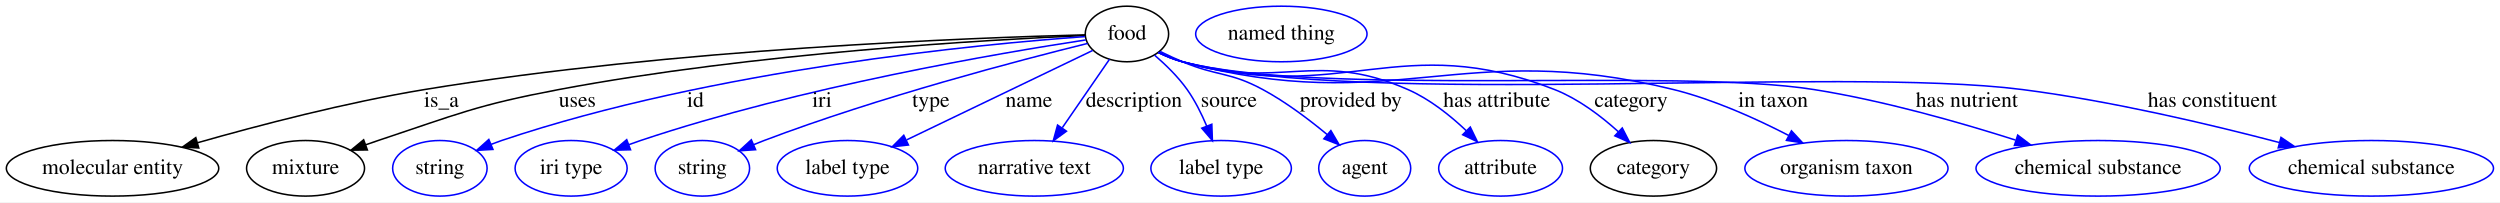
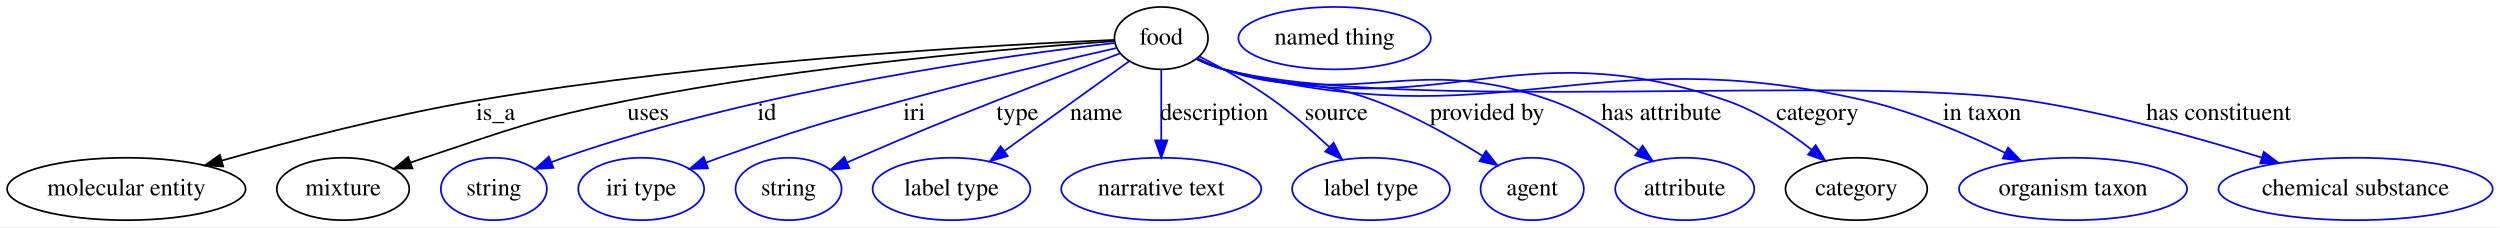
- <svg xmlns="http://www.w3.org/2000/svg" width="1619pt" height="131pt" viewBox="0.00 0.00 1619.19 131.00">
+ <svg xmlns="http://www.w3.org/2000/svg" width="1442pt" height="131pt" viewBox="0.00 0.00 1442.19 131.00">
  <g id="graph0" class="graph" transform="scale(1 1) rotate(0) translate(4 127)">
-     <polygon fill="#ffffff" stroke="transparent" points="-4,4 -4,-127 1615.187,-127 1615.187,4 -4,4" />
+     <polygon fill="#ffffff" stroke="transparent" points="-4,4 -4,-127 1438.187,-127 1438.187,4 -4,4" />
    <g id="node1" class="node">
-       <ellipse fill="none" stroke="#000000" cx="725.894" cy="-105" rx="27" ry="18" />
-       <text text-anchor="middle" x="725.894" y="-101.3" font-family="Times,serif" font-size="14.00" fill="#000000">food</text>
+       <ellipse fill="none" stroke="#000000" cx="665.894" cy="-105" rx="27" ry="18" />
+       <text text-anchor="middle" x="665.894" y="-101.3" font-family="Times,serif" font-size="14.00" fill="#000000">food</text>
    </g>
    <g id="node2" class="node">
      <ellipse fill="none" stroke="#000000" cx="68.894" cy="-18" rx="68.788" ry="18" />
      <text text-anchor="middle" x="68.894" y="-14.3" font-family="Times,serif" font-size="14.00" fill="#000000">molecular entity</text>
    </g>
    <g id="edge1" class="edge">
-       <path fill="none" stroke="#000000" d="M698.778,-104.444C627.956,-102.649 431.765,-95.479 270.894,-69 220.448,-60.697 164.128,-46.015 123.799,-34.53" />
-       <polygon fill="#000000" stroke="#000000" points="124.74,-31.159 114.162,-31.759 122.805,-37.886 124.74,-31.159" />
+       <path fill="none" stroke="#000000" d="M638.885,-103.995C574.674,-101.29 408.008,-92.409 270.894,-69 220.499,-60.396 164.173,-45.746 123.829,-34.349" />
+       <polygon fill="#000000" stroke="#000000" points="124.765,-30.976 114.188,-31.601 122.846,-37.708 124.765,-30.976" />
      <text text-anchor="middle" x="281.894" y="-57.8" font-family="Times,serif" font-size="14.00" fill="#000000">is_a</text>
    </g>
    <g id="node3" class="node">
      <ellipse fill="none" stroke="#000000" cx="193.894" cy="-18" rx="38.194" ry="18" />
      <text text-anchor="middle" x="193.894" y="-14.3" font-family="Times,serif" font-size="14.00" fill="#000000">mixture</text>
    </g>
    <g id="edge2" class="edge">
-       <path fill="none" stroke="#000000" d="M698.882,-103.998C637.702,-101.372 484.062,-92.769 357.894,-69 304.799,-58.997 292.174,-53.013 240.894,-36 238.301,-35.14 235.64,-34.221 232.967,-33.271" />
+       <path fill="none" stroke="#000000" d="M638.892,-103.289C585.036,-99.561 460.608,-89.355 357.894,-69 304.896,-58.498 292.174,-53.013 240.894,-36 238.301,-35.14 235.64,-34.221 232.967,-33.271" />
      <polygon fill="#000000" stroke="#000000" points="233.925,-29.895 223.331,-29.743 231.518,-36.468 233.925,-29.895" />
      <text text-anchor="middle" x="369.894" y="-57.8" font-family="Times,serif" font-size="14.00" fill="#000000">uses</text>
    </g>
    <g id="node4" class="node">
      <ellipse fill="none" stroke="#0000ff" cx="280.894" cy="-18" rx="30.595" ry="18" />
      <text text-anchor="middle" x="280.894" y="-14.3" font-family="Times,serif" font-size="14.00" fill="#000000">string</text>
    </g>
    <g id="edge3" class="edge">
-       <path fill="none" stroke="#0000ff" d="M698.649,-103.294C632.375,-98.521 458.113,-82.209 320.894,-36 318.641,-35.241 316.342,-34.4 314.043,-33.507" />
-       <polygon fill="#0000ff" stroke="#0000ff" points="315.279,-30.231 304.701,-29.63 312.596,-36.696 315.279,-30.231" />
-       <text text-anchor="middle" x="446.394" y="-57.8" font-family="Times,serif" font-size="14.00" fill="#000000">id</text>
+       <path fill="none" stroke="#0000ff" d="M638.824,-102.166C579.744,-95.429 435.373,-75.945 320.894,-36 318.649,-35.217 316.357,-34.357 314.063,-33.451" />
+       <polygon fill="#0000ff" stroke="#0000ff" points="315.307,-30.177 304.732,-29.542 312.603,-36.634 315.307,-30.177" />
+       <text text-anchor="middle" x="438.394" y="-57.8" font-family="Times,serif" font-size="14.00" fill="#000000">id</text>
    </g>
    <g id="node5" class="node">
      <ellipse fill="none" stroke="#0000ff" cx="365.894" cy="-18" rx="36.294" ry="18" />
      <text text-anchor="middle" x="365.894" y="-14.3" font-family="Times,serif" font-size="14.00" fill="#000000">iri type</text>
    </g>
    <g id="edge4" class="edge">
-       <path fill="none" stroke="#0000ff" d="M699.24,-101.152C644.311,-92.791 514.935,-70.869 410.894,-36 408.363,-35.152 405.769,-34.238 403.166,-33.287" />
-       <polygon fill="#0000ff" stroke="#0000ff" points="404.387,-30.007 393.796,-29.734 401.906,-36.552 404.387,-30.007" />
-       <text text-anchor="middle" x="528.394" y="-57.8" font-family="Times,serif" font-size="14.00" fill="#000000">iri</text>
+       <path fill="none" stroke="#0000ff" d="M640.19,-99.322C610.389,-92.616 559.861,-80.866 516.894,-69 469.333,-55.866 457.392,-52.509 410.894,-36 408.379,-35.107 405.796,-34.159 403.201,-33.183" />
+       <polygon fill="#0000ff" stroke="#0000ff" points="404.44,-29.91 393.85,-29.578 401.921,-36.441 404.44,-29.91" />
+       <text text-anchor="middle" x="523.394" y="-57.8" font-family="Times,serif" font-size="14.00" fill="#000000">iri</text>
    </g>
    <g id="node6" class="node">
      <ellipse fill="none" stroke="#0000ff" cx="450.894" cy="-18" rx="30.595" ry="18" />
      <text text-anchor="middle" x="450.894" y="-14.3" font-family="Times,serif" font-size="14.00" fill="#000000">string</text>
    </g>
    <g id="edge5" class="edge">
-       <path fill="none" stroke="#0000ff" d="M700.434,-98.893C656.854,-88.138 565.444,-64.26 490.894,-36 488.671,-35.157 486.395,-34.252 484.113,-33.313" />
-       <polygon fill="#0000ff" stroke="#0000ff" points="485.38,-30.048 474.809,-29.329 482.624,-36.483 485.38,-30.048" />
-       <text text-anchor="middle" x="598.894" y="-57.8" font-family="Times,serif" font-size="14.00" fill="#000000">type</text>
+       <path fill="none" stroke="#0000ff" d="M642.005,-96.166C622.748,-88.993 595.003,-78.538 570.894,-69 535.129,-54.851 526.213,-51.227 490.894,-36 488.848,-35.118 486.748,-34.203 484.632,-33.273" />
+       <polygon fill="#0000ff" stroke="#0000ff" points="485.938,-30.024 475.378,-29.165 483.098,-36.422 485.938,-30.024" />
+       <text text-anchor="middle" x="582.894" y="-57.8" font-family="Times,serif" font-size="14.00" fill="#000000">type</text>
    </g>
    <g id="node7" class="node">
      <ellipse fill="none" stroke="#0000ff" cx="544.894" cy="-18" rx="45.492" ry="18" />
      <text text-anchor="middle" x="544.894" y="-14.3" font-family="Times,serif" font-size="14.00" fill="#000000">label type</text>
    </g>
    <g id="edge6" class="edge">
-       <path fill="none" stroke="#0000ff" d="M703.7,-94.332C673.717,-79.921 619.821,-54.014 583.218,-36.421" />
-       <polygon fill="#0000ff" stroke="#0000ff" points="584.378,-33.096 573.849,-31.918 581.346,-39.404 584.378,-33.096" />
-       <text text-anchor="middle" x="662.394" y="-57.8" font-family="Times,serif" font-size="14.00" fill="#000000">name</text>
+       <path fill="none" stroke="#0000ff" d="M647.517,-91.787C628.406,-78.046 598.162,-56.3 575.449,-39.969" />
+       <polygon fill="#0000ff" stroke="#0000ff" points="577.313,-36.999 567.151,-34.003 573.227,-42.683 577.313,-36.999" />
+       <text text-anchor="middle" x="628.394" y="-57.8" font-family="Times,serif" font-size="14.00" fill="#000000">name</text>
    </g>
    <g id="node8" class="node">
      <ellipse fill="none" stroke="#0000ff" cx="665.894" cy="-18" rx="57.69" ry="18" />
      <text text-anchor="middle" x="665.894" y="-14.3" font-family="Times,serif" font-size="14.00" fill="#000000">narrative text</text>
    </g>
    <g id="edge7" class="edge">
-       <path fill="none" stroke="#0000ff" d="M714.608,-88.636C706.006,-76.163 693.986,-58.733 684.038,-44.309" />
-       <polygon fill="#0000ff" stroke="#0000ff" points="686.72,-42.033 678.161,-35.788 680.957,-46.007 686.72,-42.033" />
-       <text text-anchor="middle" x="730.394" y="-57.8" font-family="Times,serif" font-size="14.00" fill="#000000">description</text>
+       <path fill="none" stroke="#0000ff" d="M665.894,-86.974C665.894,-75.192 665.894,-59.561 665.894,-46.158" />
+       <polygon fill="#0000ff" stroke="#0000ff" points="669.394,-46.003 665.894,-36.003 662.394,-46.003 669.394,-46.003" />
+       <text text-anchor="middle" x="696.394" y="-57.8" font-family="Times,serif" font-size="14.00" fill="#000000">description</text>
    </g>
    <g id="node9" class="node">
      <ellipse fill="none" stroke="#0000ff" cx="786.894" cy="-18" rx="45.492" ry="18" />
      <text text-anchor="middle" x="786.894" y="-14.3" font-family="Times,serif" font-size="14.00" fill="#000000">label type</text>
    </g>
    <g id="edge8" class="edge">
-       <path fill="none" stroke="#0000ff" d="M743.763,-91.299C751.01,-85.081 759.035,-77.271 764.894,-69 769.966,-61.84 774.212,-53.325 777.578,-45.325" />
-       <polygon fill="#0000ff" stroke="#0000ff" points="780.864,-46.534 781.245,-35.946 774.344,-43.985 780.864,-46.534" />
-       <text text-anchor="middle" x="791.894" y="-57.8" font-family="Times,serif" font-size="14.00" fill="#000000">source</text>
+       <path fill="none" stroke="#0000ff" d="M688.029,-94.372C700.973,-87.765 717.372,-78.699 730.894,-69 742.023,-61.017 753.366,-51.087 762.907,-42.117" />
+       <polygon fill="#0000ff" stroke="#0000ff" points="765.34,-44.633 770.134,-35.184 760.494,-39.581 765.34,-44.633" />
+       <text text-anchor="middle" x="766.894" y="-57.8" font-family="Times,serif" font-size="14.00" fill="#000000">source</text>
    </g>
    <g id="node10" class="node">
      <ellipse fill="none" stroke="#0000ff" cx="879.894" cy="-18" rx="29.795" ry="18" />
      <text text-anchor="middle" x="879.894" y="-14.3" font-family="Times,serif" font-size="14.00" fill="#000000">agent</text>
    </g>
    <g id="edge9" class="edge">
-       <path fill="none" stroke="#0000ff" d="M747.382,-93.685C752.109,-91.357 757.128,-89.006 761.894,-87 784.435,-77.511 792.38,-80.63 813.894,-69 828.695,-60.999 843.656,-49.756 855.583,-39.861" />
-       <polygon fill="#0000ff" stroke="#0000ff" points="857.967,-42.428 863.316,-33.282 853.431,-37.096 857.967,-42.428" />
-       <text text-anchor="middle" x="870.894" y="-57.8" font-family="Times,serif" font-size="14.00" fill="#000000">provided by</text>
+       <path fill="none" stroke="#0000ff" d="M686.817,-93.398C691.665,-91.034 696.876,-88.74 701.894,-87 739.2,-74.062 751.904,-82.814 788.894,-69 810.854,-60.799 833.871,-47.853 851.263,-37.057" />
+       <polygon fill="#0000ff" stroke="#0000ff" points="853.234,-39.951 859.809,-31.644 849.488,-34.038 853.234,-39.951" />
+       <text text-anchor="middle" x="853.894" y="-57.8" font-family="Times,serif" font-size="14.00" fill="#000000">provided by</text>
    </g>
    <g id="node11" class="node">
      <ellipse fill="none" stroke="#0000ff" cx="967.894" cy="-18" rx="40.094" ry="18" />
      <text text-anchor="middle" x="967.894" y="-14.3" font-family="Times,serif" font-size="14.00" fill="#000000">attribute</text>
    </g>
    <g id="edge10" class="edge">
-       <path fill="none" stroke="#0000ff" d="M746.719,-93.094C751.572,-90.745 756.81,-88.535 761.894,-87 824.485,-68.107 848.026,-95.276 907.894,-69 921.997,-62.81 935.307,-52.192 945.79,-42.241" />
-       <polygon fill="#0000ff" stroke="#0000ff" points="948.265,-44.716 952.896,-35.187 943.333,-39.749 948.265,-44.716" />
-       <text text-anchor="middle" x="965.394" y="-57.8" font-family="Times,serif" font-size="14.00" fill="#000000">has attribute</text>
+       <path fill="none" stroke="#0000ff" d="M686.306,-93.174C691.266,-90.761 696.655,-88.503 701.894,-87 783.004,-63.738 811.343,-97.138 890.894,-69 909.046,-62.58 927.11,-50.962 941.175,-40.434" />
+       <polygon fill="#0000ff" stroke="#0000ff" points="943.62,-42.968 949.381,-34.077 939.333,-37.435 943.62,-42.968" />
+       <text text-anchor="middle" x="954.394" y="-57.8" font-family="Times,serif" font-size="14.00" fill="#000000">has attribute</text>
    </g>
    <g id="node12" class="node">
      <ellipse fill="none" stroke="#000000" cx="1066.894" cy="-18" rx="40.893" ry="18" />
      <text text-anchor="middle" x="1066.894" y="-14.3" font-family="Times,serif" font-size="14.00" fill="#000000">category</text>
    </g>
    <g id="edge11" class="edge">
-       <path fill="none" stroke="#0000ff" d="M746.284,-93.097C751.245,-90.686 756.64,-88.449 761.894,-87 865.438,-58.444 902.897,-108.21 1002.894,-69 1018.262,-62.974 1032.863,-51.913 1044.228,-41.628" />
-       <polygon fill="#0000ff" stroke="#0000ff" points="1046.689,-44.117 1051.549,-34.703 1041.879,-39.032 1046.689,-44.117" />
-       <text text-anchor="middle" x="1052.394" y="-57.8" font-family="Times,serif" font-size="14.00" fill="#000000">category</text>
+       <path fill="none" stroke="#0000ff" d="M686.271,-93.049C691.233,-90.64 696.631,-88.416 701.894,-87 826.596,-53.45 869.707,-110.795 991.894,-69 1009.784,-62.881 1027.392,-51.281 1041.047,-40.689" />
+       <polygon fill="#0000ff" stroke="#0000ff" points="1043.41,-43.279 1049.005,-34.282 1039.021,-37.827 1043.41,-43.279" />
+       <text text-anchor="middle" x="1044.394" y="-57.8" font-family="Times,serif" font-size="14.00" fill="#000000">category</text>
    </g>
    <g id="node14" class="node">
      <ellipse fill="none" stroke="#0000ff" cx="1191.894" cy="-18" rx="65.789" ry="18" />
      <text text-anchor="middle" x="1191.894" y="-14.3" font-family="Times,serif" font-size="14.00" fill="#000000">organism taxon</text>
    </g>
    <g id="edge12" class="edge">
-       <path fill="none" stroke="#0000ff" d="M746.265,-93.028C751.227,-90.62 756.627,-88.402 761.894,-87 898.692,-50.595 942.457,-102.913 1079.894,-69 1105.914,-62.58 1133.325,-50.206 1154.516,-39.255" />
-       <polygon fill="#0000ff" stroke="#0000ff" points="1156.286,-42.279 1163.491,-34.511 1153.015,-36.09 1156.286,-42.279" />
-       <text text-anchor="middle" x="1144.394" y="-57.8" font-family="Times,serif" font-size="14.00" fill="#000000">in taxon</text>
+       <path fill="none" stroke="#0000ff" d="M686.257,-92.998C691.22,-90.591 696.621,-88.381 701.894,-87 861.162,-45.291 911.414,-105.771 1071.894,-69 1100.014,-62.557 1129.875,-49.89 1152.776,-38.792" />
+       <polygon fill="#0000ff" stroke="#0000ff" points="1154.412,-41.888 1161.822,-34.315 1151.307,-35.614 1154.412,-41.888" />
+       <text text-anchor="middle" x="1139.394" y="-57.8" font-family="Times,serif" font-size="14.00" fill="#000000">in taxon</text>
    </g>
    <g id="node15" class="node">
      <ellipse fill="none" stroke="#0000ff" cx="1354.894" cy="-18" rx="79.087" ry="18" />
      <text text-anchor="middle" x="1354.894" y="-14.3" font-family="Times,serif" font-size="14.00" fill="#000000">chemical substance</text>
    </g>
    <g id="edge13" class="edge">
-       <path fill="none" stroke="#0000ff" d="M746.252,-92.98C751.215,-90.574 756.618,-88.369 761.894,-87 849.956,-64.156 1081.039,-83.241 1170.894,-69 1215.634,-61.909 1265.039,-47.856 1301.38,-36.295" />
-       <polygon fill="#0000ff" stroke="#0000ff" points="1302.825,-39.507 1311.269,-33.108 1300.677,-32.844 1302.825,-39.507" />
-       <text text-anchor="middle" x="1269.894" y="-57.8" font-family="Times,serif" font-size="14.00" fill="#000000">has nutrient</text>
-     </g>
-     <g id="node16" class="node">
-       <ellipse fill="none" stroke="#0000ff" cx="1531.894" cy="-18" rx="79.087" ry="18" />
-       <text text-anchor="middle" x="1531.894" y="-14.3" font-family="Times,serif" font-size="14.00" fill="#000000">chemical substance</text>
-     </g>
-     <g id="edge14" class="edge">
-       <path fill="none" stroke="#0000ff" d="M746.242,-92.938C751.205,-90.534 756.611,-88.34 761.894,-87 879.138,-57.267 1185.921,-84.381 1305.894,-69 1363.014,-61.677 1426.931,-46.593 1472.177,-34.72" />
-       <polygon fill="#0000ff" stroke="#0000ff" points="1473.342,-38.032 1482.111,-32.086 1471.548,-31.266 1473.342,-38.032" />
-       <text text-anchor="middle" x="1428.894" y="-57.8" font-family="Times,serif" font-size="14.00" fill="#000000">has constituent</text>
+       <path fill="none" stroke="#0000ff" d="M686.247,-92.96C691.21,-90.555 696.615,-88.355 701.894,-87 801.844,-61.35 1063.882,-84.54 1165.894,-69 1212.158,-61.953 1263.332,-47.732 1300.751,-36.093" />
+       <polygon fill="#0000ff" stroke="#0000ff" points="1301.952,-39.384 1310.439,-33.042 1299.85,-32.708 1301.952,-39.384" />
+       <text text-anchor="middle" x="1275.894" y="-57.8" font-family="Times,serif" font-size="14.00" fill="#000000">has constituent</text>
    </g>
    <g id="node13" class="node">
-       <ellipse fill="none" stroke="#0000ff" cx="825.894" cy="-105" rx="55.491" ry="18" />
-       <text text-anchor="middle" x="825.894" y="-101.3" font-family="Times,serif" font-size="14.00" fill="#000000">named thing</text>
+       <ellipse fill="none" stroke="#0000ff" cx="765.894" cy="-105" rx="55.491" ry="18" />
+       <text text-anchor="middle" x="765.894" y="-101.3" font-family="Times,serif" font-size="14.00" fill="#000000">named thing</text>
    </g>
  </g>
</svg>
